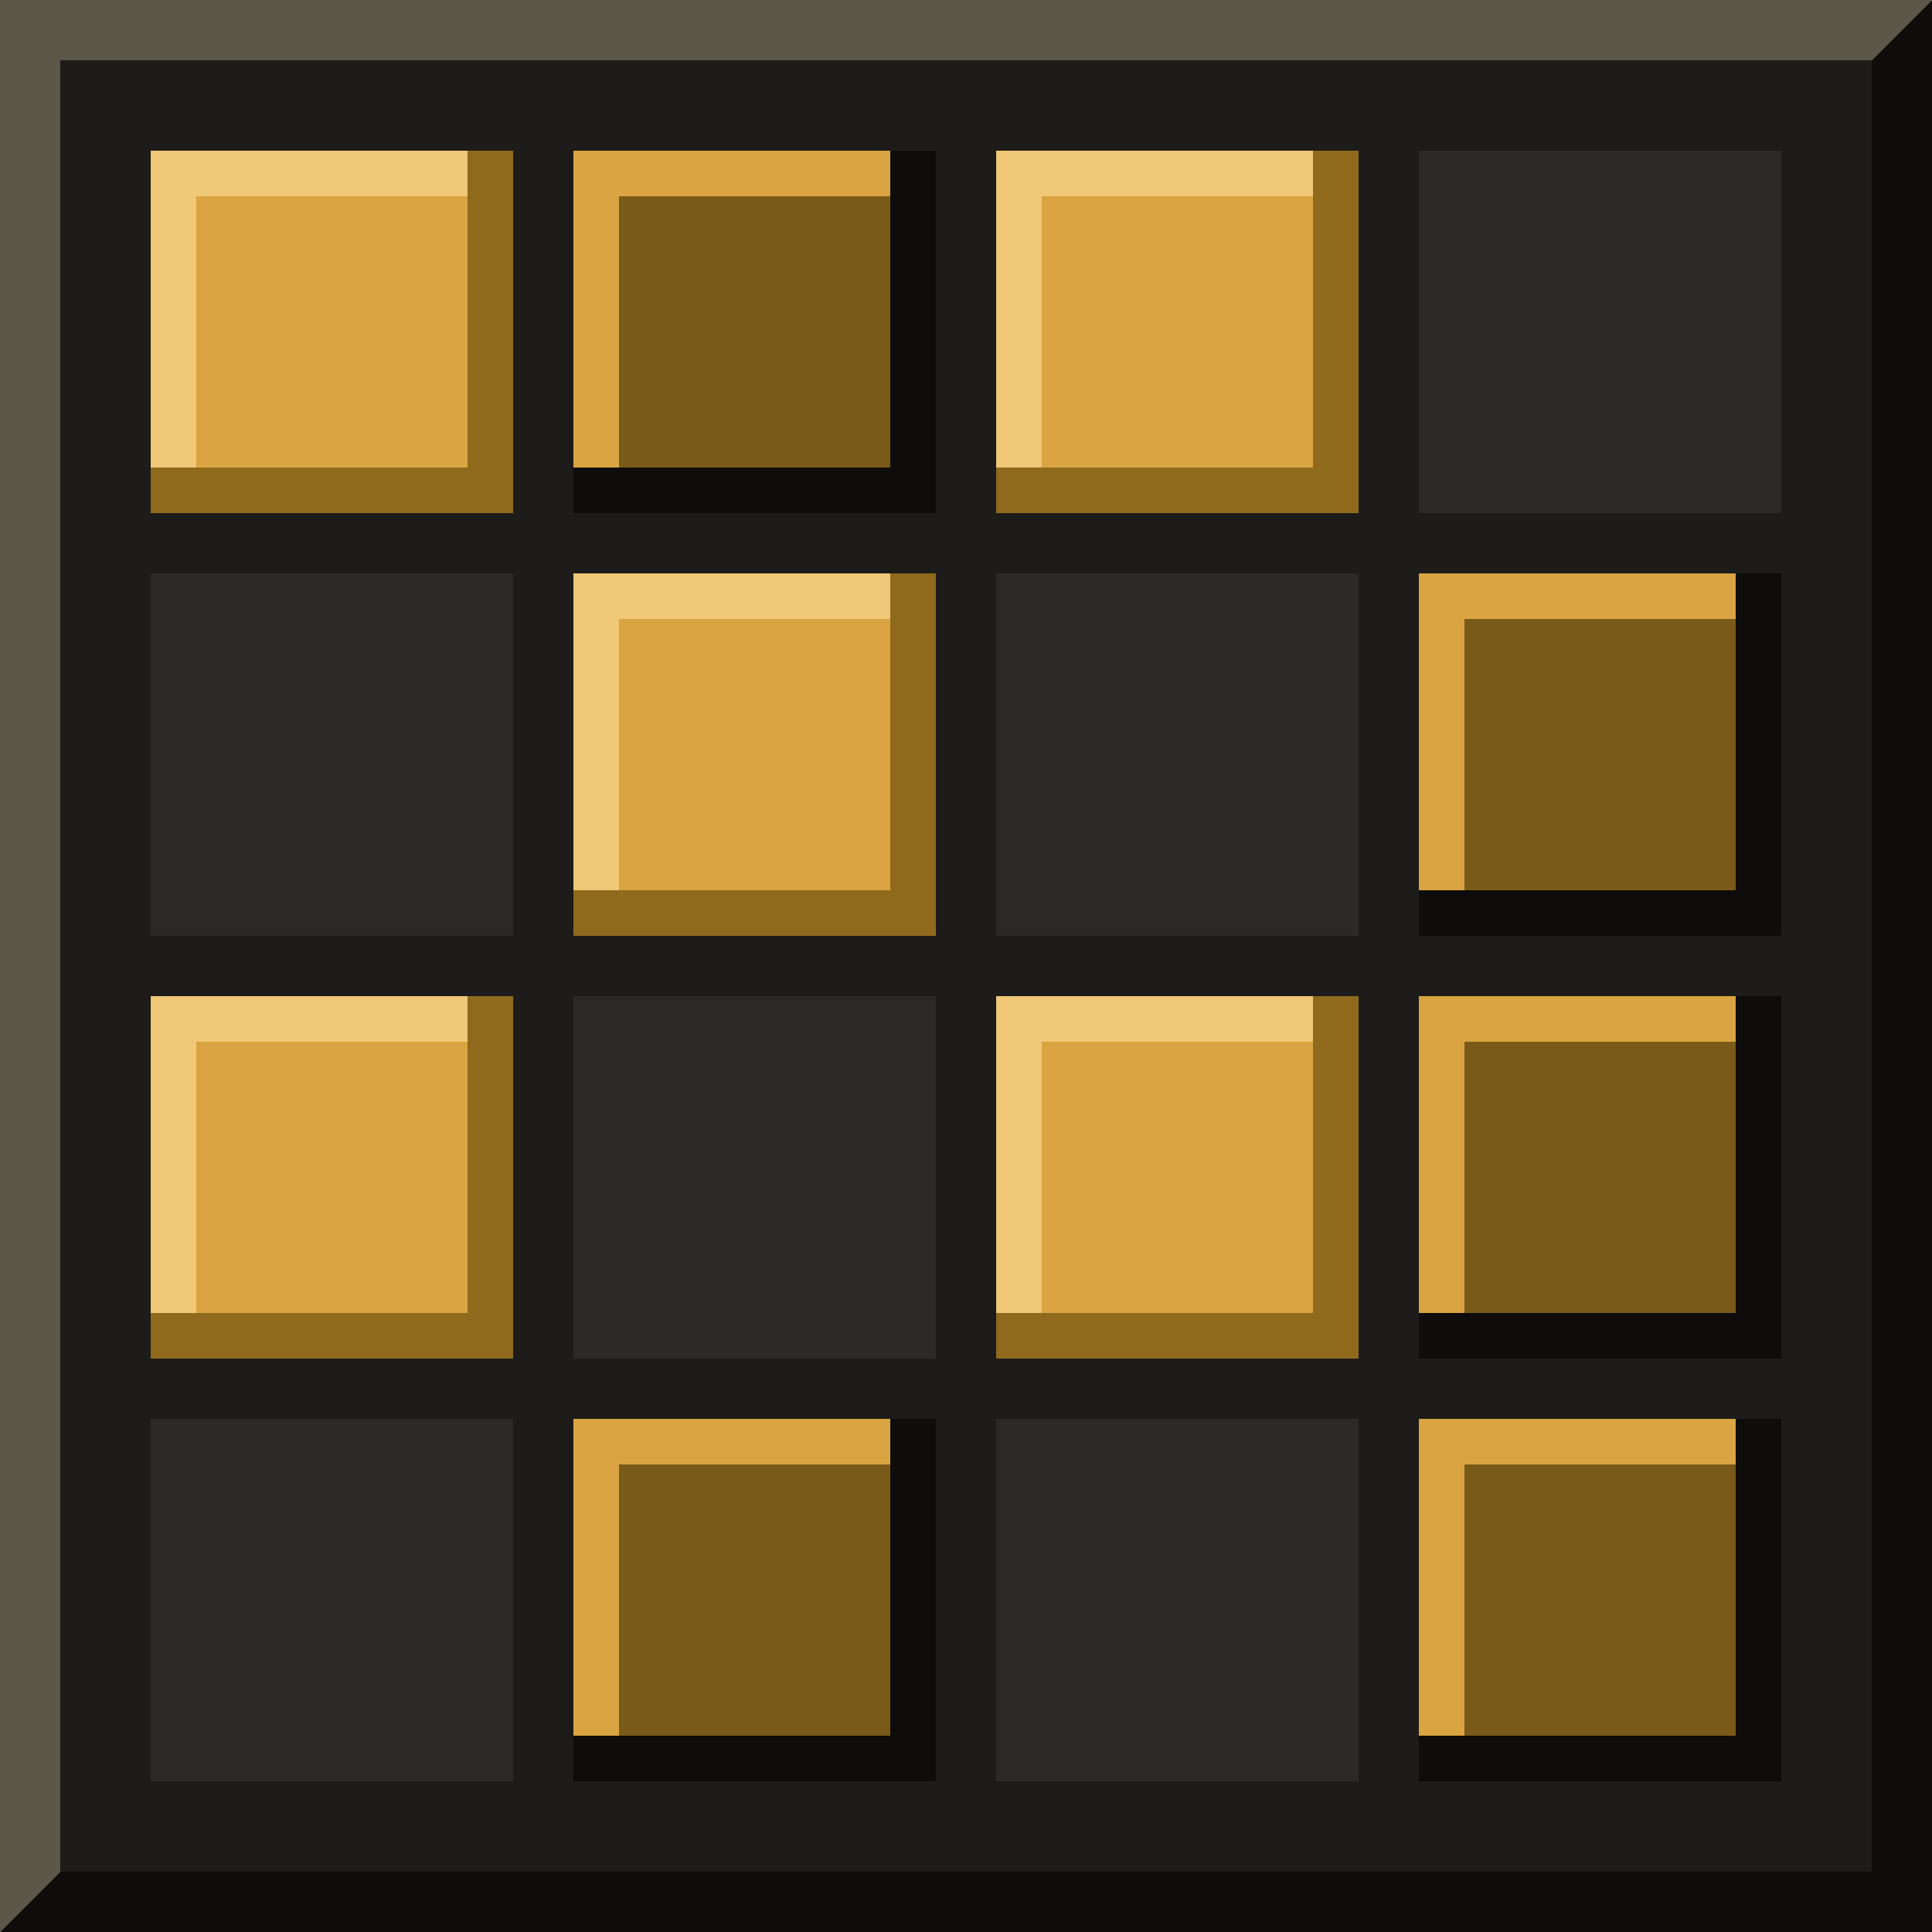
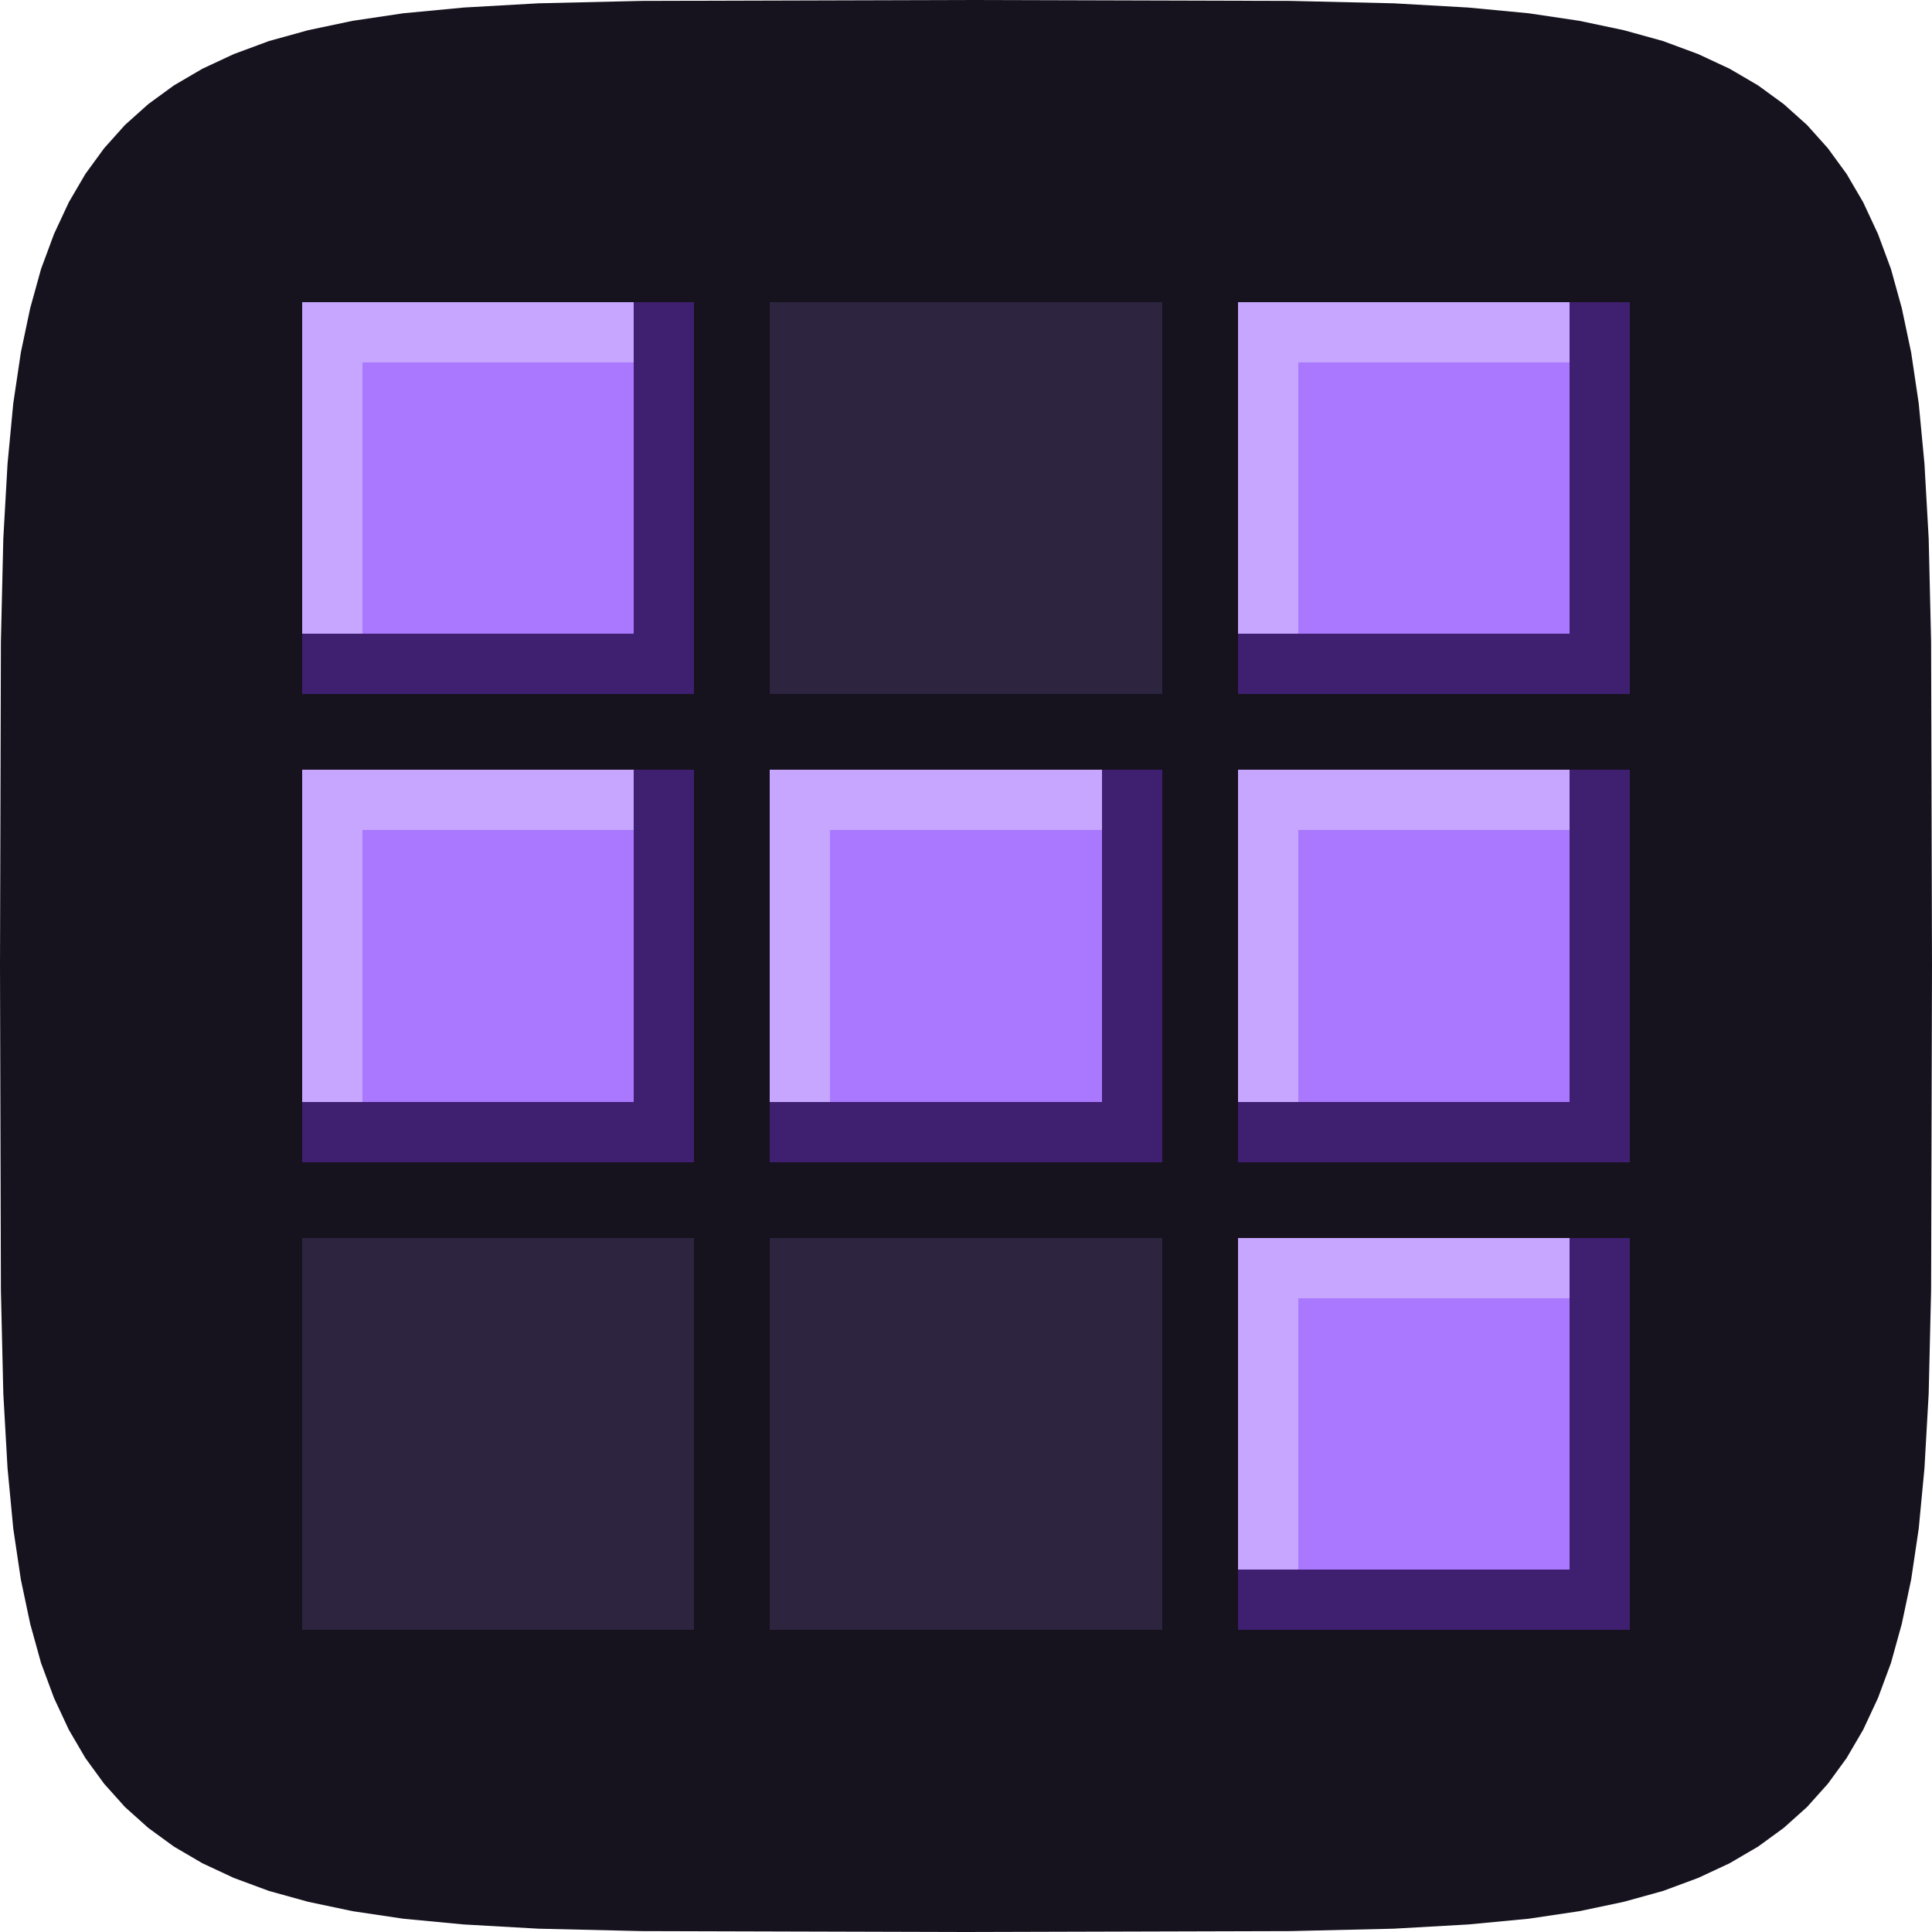
- <svg xmlns="http://www.w3.org/2000/svg" viewBox="0 0 64 64" shape-rendering="crispEdges">
-   <rect x="0" y="0" width="64" height="64" fill="#5a5648" />
-   <path d="M64 0V64H0z" fill="#0e0d0b" />
-   <rect x="2" y="2" width="60" height="60" fill="#1d1c1a" />
-   <rect x="5" y="5" width="12" height="12" fill="#d9a441" />
-   <rect x="5" y="5" width="12" height="1.5" fill="#f0c878" />
-   <rect x="5" y="5" width="1.5" height="12" fill="#f0c878" />
-   <rect x="5" y="15.5" width="12" height="1.5" fill="#8f6a1c" />
-   <rect x="15.5" y="5" width="1.5" height="12" fill="#8f6a1c" />
-   <rect x="19" y="5" width="12" height="12" fill="#7a5a18" />
-   <rect x="19" y="5" width="12" height="1.5" fill="#d9a441" />
-   <rect x="19" y="5" width="1.5" height="12" fill="#d9a441" />
-   <rect x="19" y="15.5" width="12" height="1.5" fill="#0e0d0b" />
-   <rect x="29.5" y="5" width="1.5" height="12" fill="#0e0d0b" />
-   <rect x="33" y="5" width="12" height="12" fill="#d9a441" />
-   <rect x="33" y="5" width="12" height="1.5" fill="#f0c878" />
-   <rect x="33" y="5" width="1.5" height="12" fill="#f0c878" />
-   <rect x="33" y="15.5" width="12" height="1.5" fill="#8f6a1c" />
-   <rect x="43.5" y="5" width="1.5" height="12" fill="#8f6a1c" />
-   <rect x="47" y="5" width="12" height="12" fill="#2b2a27" />
-   <rect x="5" y="19" width="12" height="12" fill="#2b2a27" />
-   <rect x="19" y="19" width="12" height="12" fill="#d9a441" />
-   <rect x="19" y="19" width="12" height="1.5" fill="#f0c878" />
-   <rect x="19" y="19" width="1.5" height="12" fill="#f0c878" />
-   <rect x="19" y="29.5" width="12" height="1.5" fill="#8f6a1c" />
-   <rect x="29.5" y="19" width="1.5" height="12" fill="#8f6a1c" />
-   <rect x="33" y="19" width="12" height="12" fill="#2b2a27" />
-   <rect x="47" y="19" width="12" height="12" fill="#7a5a18" />
-   <rect x="47" y="19" width="12" height="1.5" fill="#d9a441" />
-   <rect x="47" y="19" width="1.5" height="12" fill="#d9a441" />
-   <rect x="47" y="29.5" width="12" height="1.5" fill="#0e0d0b" />
-   <rect x="57.5" y="19" width="1.5" height="12" fill="#0e0d0b" />
-   <rect x="5" y="33" width="12" height="12" fill="#d9a441" />
-   <rect x="5" y="33" width="12" height="1.5" fill="#f0c878" />
-   <rect x="5" y="33" width="1.5" height="12" fill="#f0c878" />
-   <rect x="5" y="43.5" width="12" height="1.5" fill="#8f6a1c" />
-   <rect x="15.5" y="33" width="1.5" height="12" fill="#8f6a1c" />
-   <rect x="19" y="33" width="12" height="12" fill="#2b2a27" />
-   <rect x="33" y="33" width="12" height="12" fill="#d9a441" />
-   <rect x="33" y="33" width="12" height="1.5" fill="#f0c878" />
-   <rect x="33" y="33" width="1.5" height="12" fill="#f0c878" />
-   <rect x="33" y="43.5" width="12" height="1.5" fill="#8f6a1c" />
-   <rect x="43.5" y="33" width="1.5" height="12" fill="#8f6a1c" />
-   <rect x="47" y="33" width="12" height="12" fill="#7a5a18" />
-   <rect x="47" y="33" width="12" height="1.5" fill="#d9a441" />
-   <rect x="47" y="33" width="1.5" height="12" fill="#d9a441" />
-   <rect x="47" y="43.5" width="12" height="1.5" fill="#0e0d0b" />
-   <rect x="57.5" y="33" width="1.5" height="12" fill="#0e0d0b" />
-   <rect x="5" y="47" width="12" height="12" fill="#2b2a27" />
-   <rect x="19" y="47" width="12" height="12" fill="#7a5a18" />
-   <rect x="19" y="47" width="12" height="1.5" fill="#d9a441" />
-   <rect x="19" y="47" width="1.5" height="12" fill="#d9a441" />
-   <rect x="19" y="57.5" width="12" height="1.5" fill="#0e0d0b" />
-   <rect x="29.5" y="47" width="1.5" height="12" fill="#0e0d0b" />
-   <rect x="33" y="47" width="12" height="12" fill="#2b2a27" />
-   <rect x="47" y="47" width="12" height="12" fill="#7a5a18" />
-   <rect x="47" y="47" width="12" height="1.5" fill="#d9a441" />
-   <rect x="47" y="47" width="1.5" height="12" fill="#d9a441" />
-   <rect x="47" y="57.5" width="12" height="1.5" fill="#0e0d0b" />
-   <rect x="57.5" y="47" width="1.5" height="12" fill="#0e0d0b" />
+ <svg xmlns="http://www.w3.org/2000/svg" viewBox="0 0 64 64">
+   <path d="M64.00 32.00L63.97 42.75L63.89 46.17L63.75 48.64L63.56 50.64L63.31 52.32L63.00 53.79L62.64 55.09L62.21 56.25L61.72 57.30L61.17 58.24L60.55 59.09L59.86 59.86L59.09 60.55L58.24 61.17L57.30 61.72L56.25 62.21L55.09 62.64L53.79 63.00L52.32 63.31L50.64 63.56L48.64 63.75L46.17 63.89L42.75 63.97L32.00 64.00L21.25 63.97L17.83 63.89L15.36 63.75L13.36 63.56L11.68 63.31L10.21 63.00L8.91 62.64L7.75 62.21L6.70 61.72L5.76 61.17L4.91 60.55L4.14 59.86L3.45 59.09L2.83 58.24L2.28 57.30L1.79 56.25L1.36 55.09L1.00 53.79L0.69 52.32L0.44 50.64L0.25 48.64L0.11 46.17L0.03 42.75L0.00 32.00L0.03 21.25L0.11 17.83L0.25 15.36L0.44 13.36L0.69 11.68L1.00 10.21L1.36 8.91L1.79 7.75L2.28 6.70L2.83 5.76L3.45 4.91L4.14 4.14L4.91 3.45L5.76 2.83L6.70 2.28L7.75 1.79L8.91 1.36L10.21 1.00L11.68 0.69L13.36 0.44L15.36 0.25L17.83 0.11L21.25 0.03L32.00 0.00L42.75 0.03L46.17 0.11L48.64 0.25L50.64 0.44L52.32 0.69L53.79 1.00L55.09 1.36L56.25 1.79L57.30 2.28L58.24 2.83L59.09 3.45L59.86 4.14L60.55 4.91L61.17 5.76L61.72 6.70L62.21 7.75L62.64 8.91L63.00 10.21L63.31 11.68L63.56 13.36L63.75 15.36L63.89 17.83L63.97 21.25Z" fill="#16121e" />
+   <g shape-rendering="crispEdges">
+     <rect x="10" y="10" width="13" height="13" fill="#a978ff" />
+     <rect x="10" y="10" width="13" height="2" fill="#c6a6ff" />
+     <rect x="10" y="10" width="2" height="13" fill="#c6a6ff" />
+     <rect x="10" y="21" width="13" height="2" fill="#3f1f70" />
+     <rect x="21" y="10" width="2" height="13" fill="#3f1f70" />
+     <rect x="25.5" y="10" width="13" height="13" fill="#2d2540" />
+     <rect x="41" y="10" width="13" height="13" fill="#a978ff" />
+     <rect x="41" y="10" width="13" height="2" fill="#c6a6ff" />
+     <rect x="41" y="10" width="2" height="13" fill="#c6a6ff" />
+     <rect x="41" y="21" width="13" height="2" fill="#3f1f70" />
+     <rect x="52" y="10" width="2" height="13" fill="#3f1f70" />
+     <rect x="10" y="25.5" width="13" height="13" fill="#a978ff" />
+     <rect x="10" y="25.5" width="13" height="2" fill="#c6a6ff" />
+     <rect x="10" y="25.5" width="2" height="13" fill="#c6a6ff" />
+     <rect x="10" y="36.5" width="13" height="2" fill="#3f1f70" />
+     <rect x="21" y="25.5" width="2" height="13" fill="#3f1f70" />
+     <rect x="25.5" y="25.5" width="13" height="13" fill="#a978ff" />
+     <rect x="25.5" y="25.5" width="13" height="2" fill="#c6a6ff" />
+     <rect x="25.5" y="25.5" width="2" height="13" fill="#c6a6ff" />
+     <rect x="25.5" y="36.5" width="13" height="2" fill="#3f1f70" />
+     <rect x="36.5" y="25.5" width="2" height="13" fill="#3f1f70" />
+     <rect x="41" y="25.5" width="13" height="13" fill="#a978ff" />
+     <rect x="41" y="25.5" width="13" height="2" fill="#c6a6ff" />
+     <rect x="41" y="25.5" width="2" height="13" fill="#c6a6ff" />
+     <rect x="41" y="36.5" width="13" height="2" fill="#3f1f70" />
+     <rect x="52" y="25.5" width="2" height="13" fill="#3f1f70" />
+     <rect x="10" y="41" width="13" height="13" fill="#2d2540" />
+     <rect x="25.5" y="41" width="13" height="13" fill="#2d2540" />
+     <rect x="41" y="41" width="13" height="13" fill="#a978ff" />
+     <rect x="41" y="41" width="13" height="2" fill="#c6a6ff" />
+     <rect x="41" y="41" width="2" height="13" fill="#c6a6ff" />
+     <rect x="41" y="52" width="13" height="2" fill="#3f1f70" />
+     <rect x="52" y="41" width="2" height="13" fill="#3f1f70" />
+   </g>
</svg>
